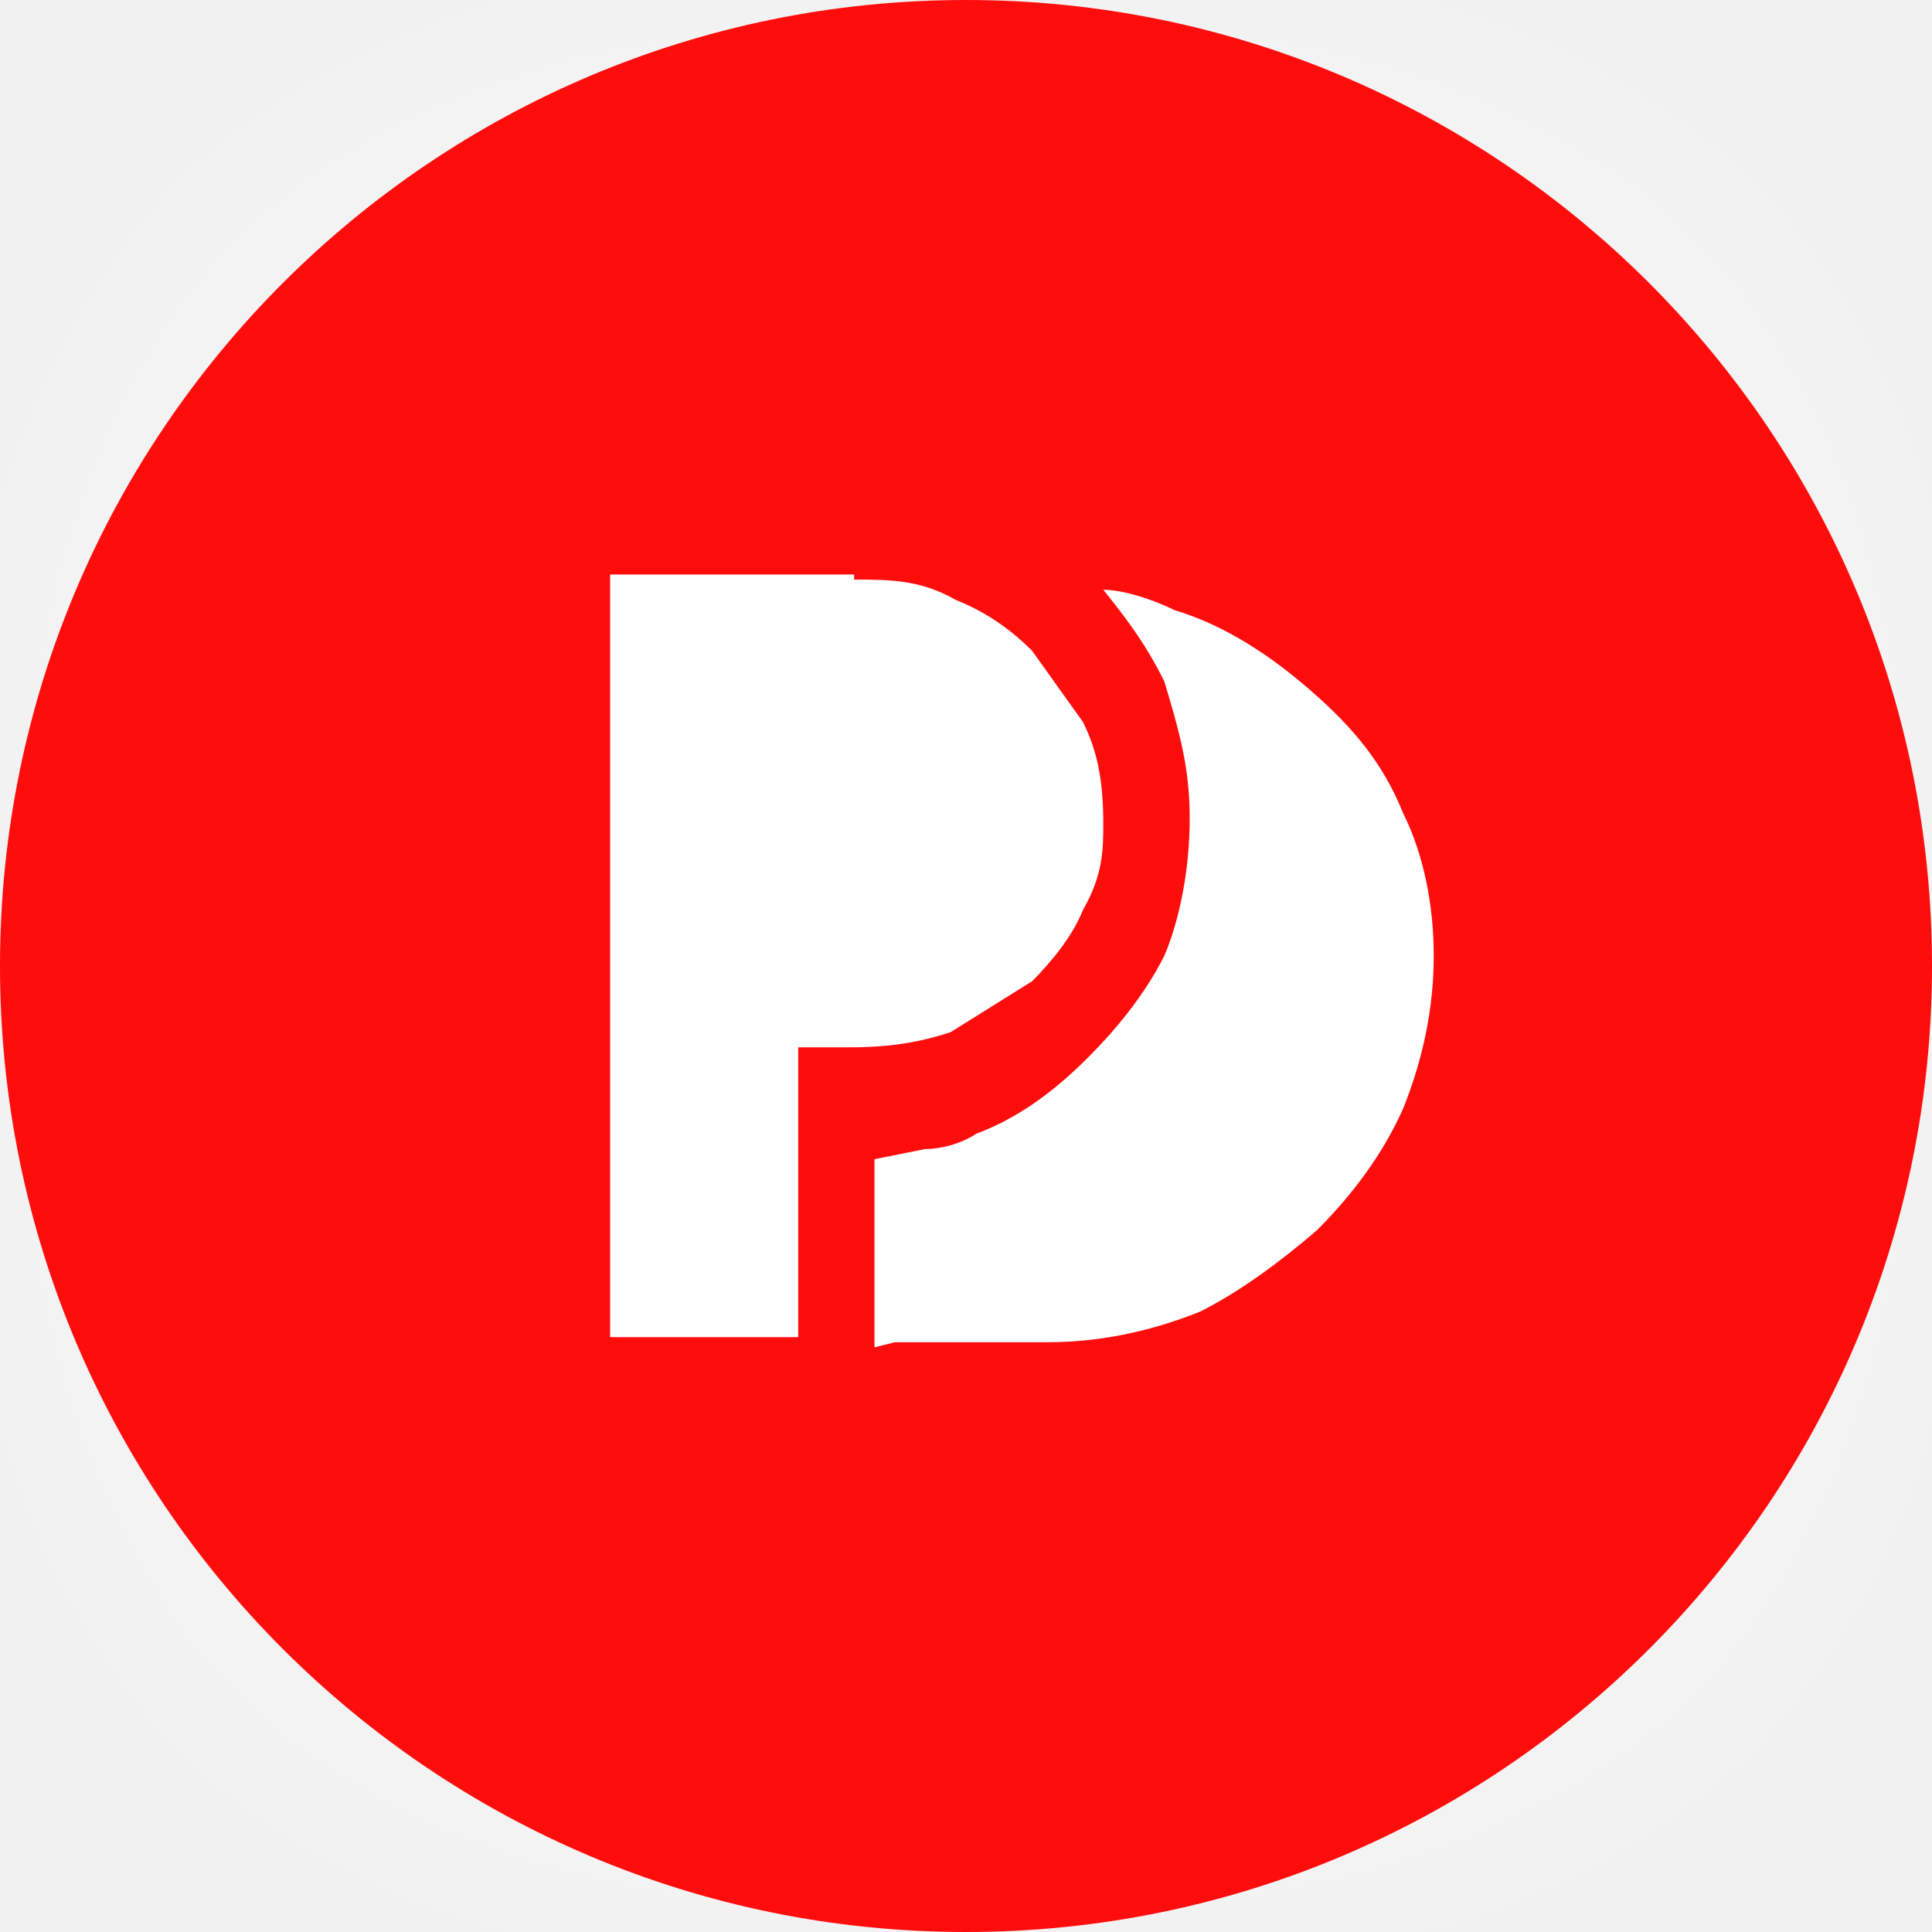
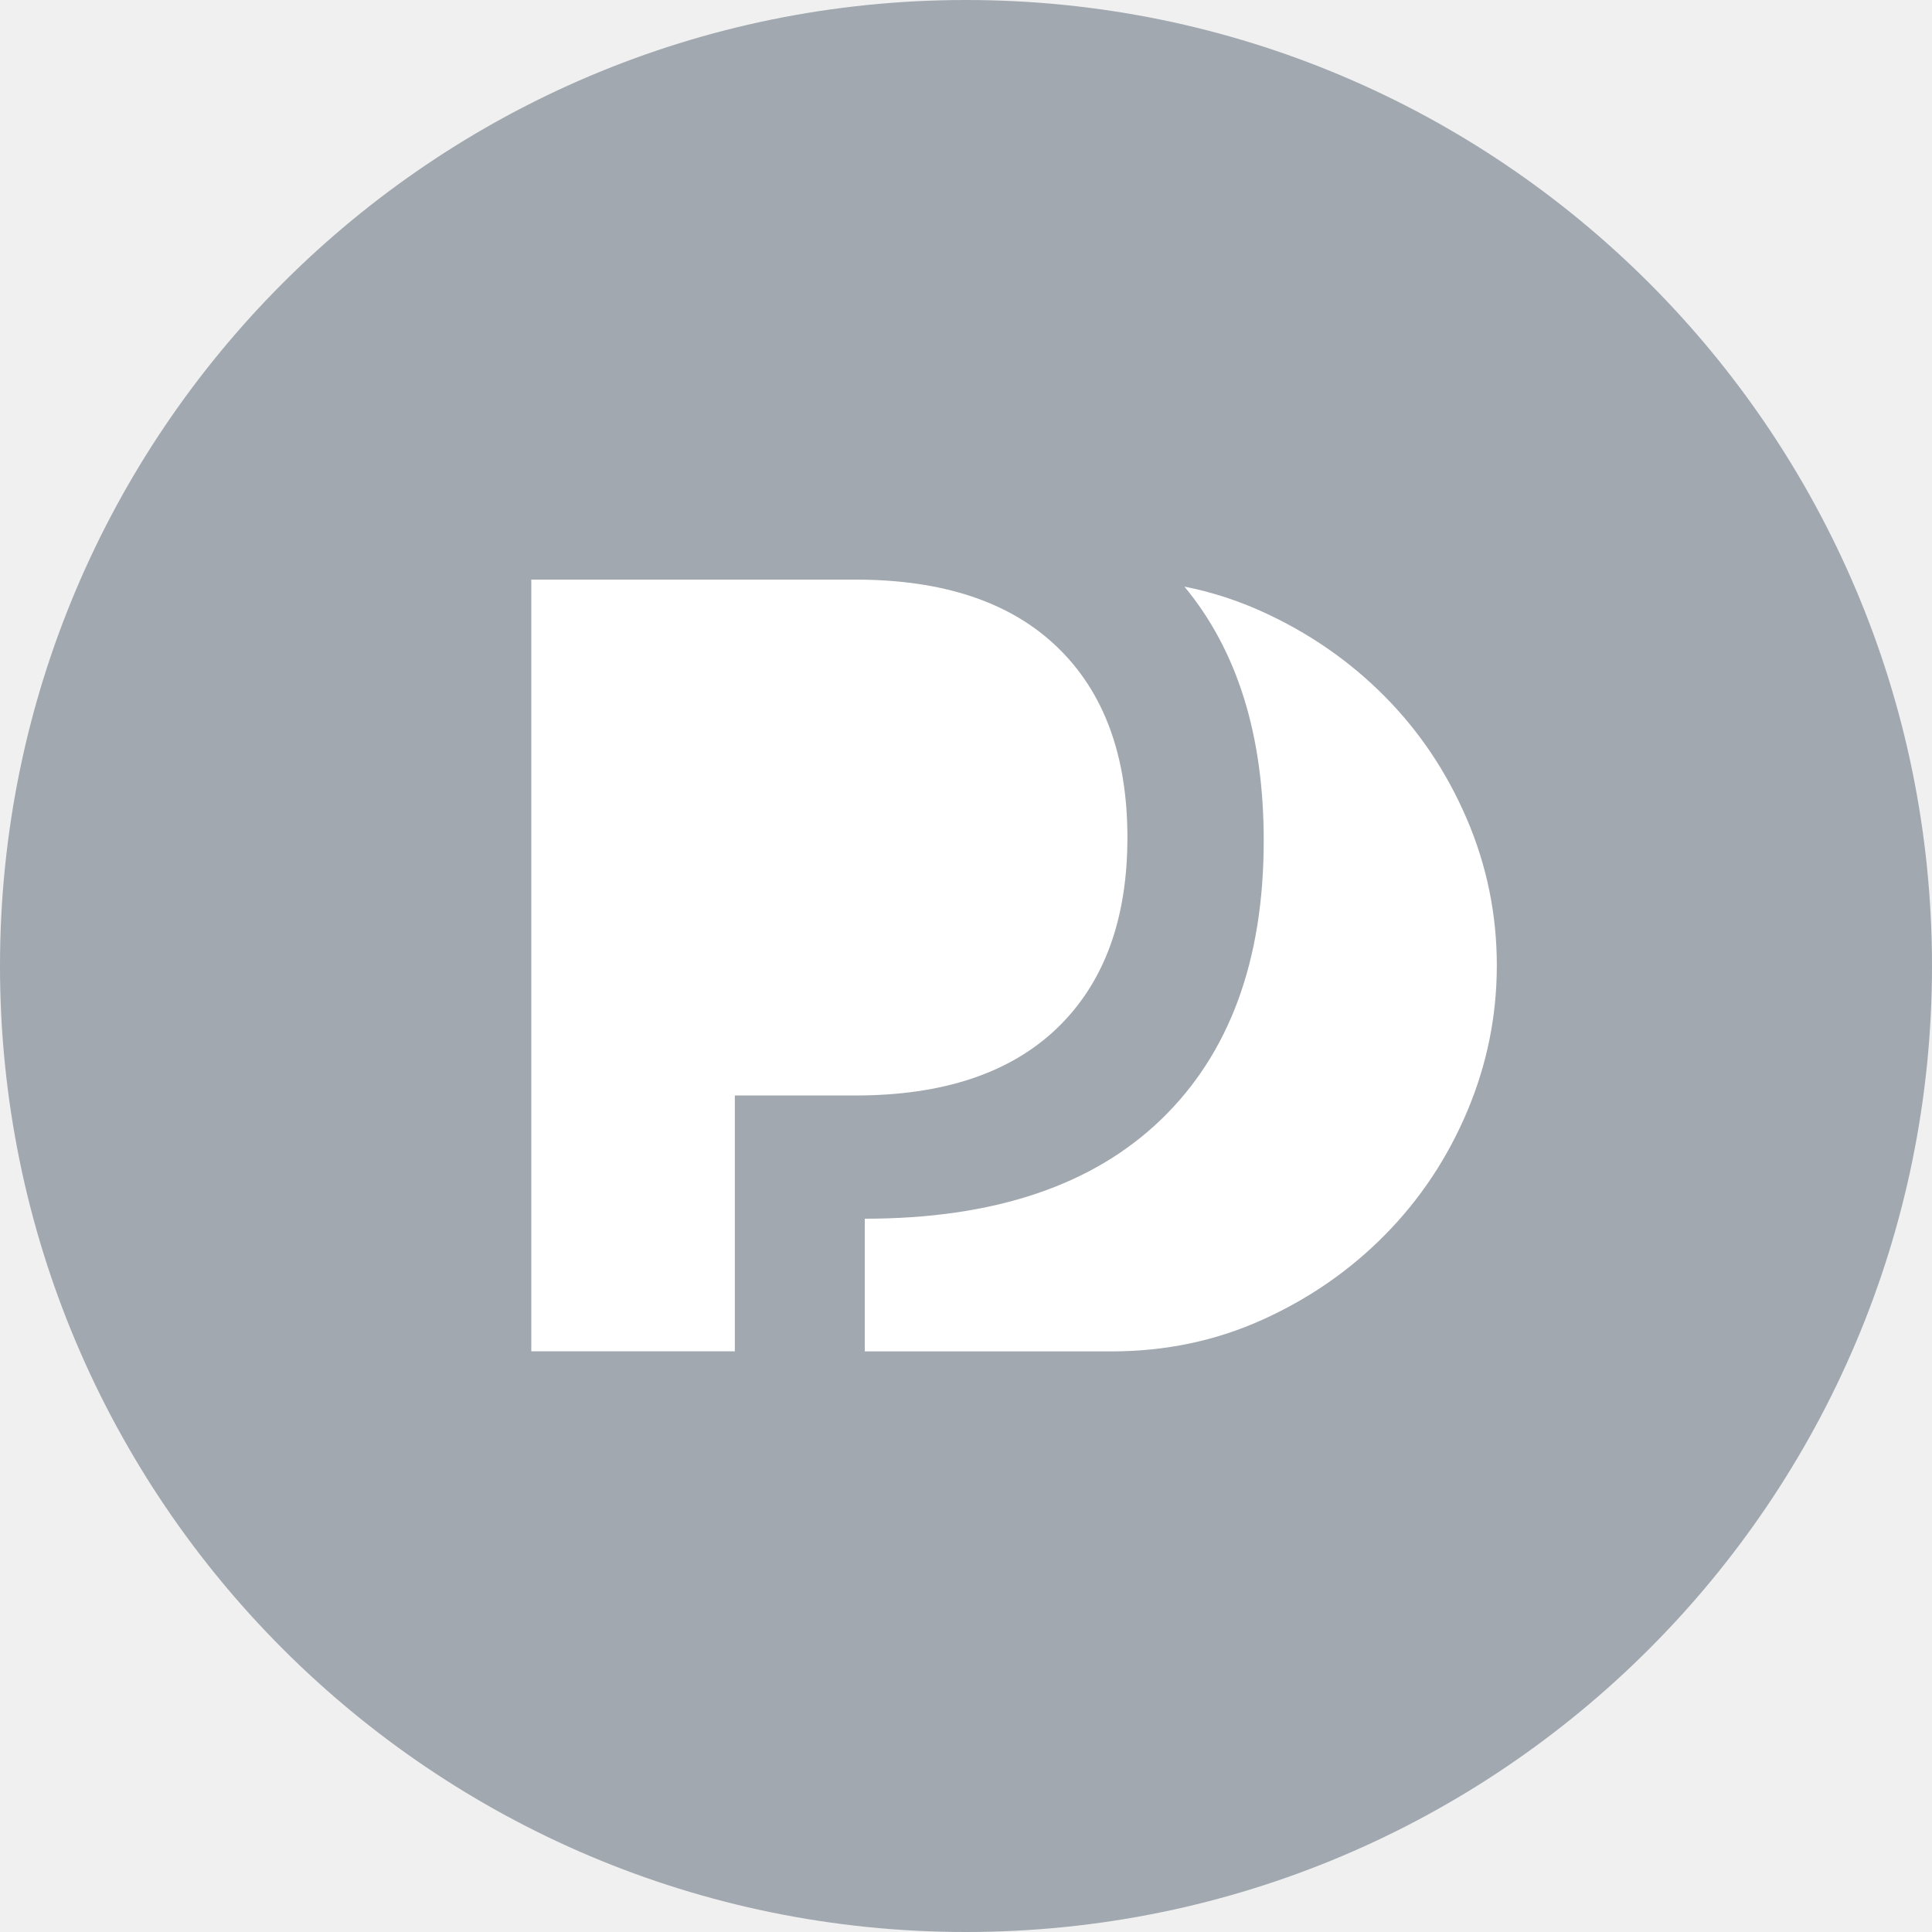
- <svg xmlns="http://www.w3.org/2000/svg" xmlns:xlink="http://www.w3.org/1999/xlink" width="38" height="38" viewBox="0 0 38 38">
-   <defs>
-     <circle id="b" cx="19" cy="19" r="19" />
-     <filter x="-50%" y="-50%" width="200%" height="200%" filterUnits="objectBoundingBox" id="a">
-       <feOffset in="SourceAlpha" result="shadowOffsetOuter1" />
-       <feGaussianBlur stdDeviation="4.5" in="shadowOffsetOuter1" result="shadowBlurOuter1" />
-       <feColorMatrix values="0 0 0 0 1 0 0 0 0 1 0 0 0 0 1 0 0 0 0.5 0" in="shadowBlurOuter1" />
-     </filter>
-   </defs>
-   <g fill="none" fill-rule="evenodd">
-     <use fill="#000" filter="url(#a)" xlink:href="#b" />
-     <use fill="#FF0C0C" xlink:href="#b" />
-     <path d="M17.6 26.4h3c1 0 2-.2 3-.6.8-.4 1.6-1 2.3-1.6.7-.7 1.3-1.5 1.7-2.4.4-1 .6-2 .6-3s-.2-2-.6-2.8c-.4-1-1-1.7-1.8-2.4s-1.7-1.3-2.7-1.6c-.4-.2-1-.4-1.4-.4.4.5.8 1 1.2 1.8.3 1 .5 1.7.5 2.7 0 1-.2 2-.5 2.7-.4.8-1 1.5-1.5 2-.7.7-1.4 1.2-2.2 1.5-.3.2-.7.3-1 .3l-1 .2v3.7zm-.8-15c.7 0 1.3 0 2 .4.5.2 1 .5 1.5 1l1 1.4c.3.6.4 1.2.4 2 0 .5 0 1-.4 1.7-.2.5-.6 1-1 1.4l-1.6 1c-.6.2-1.2.3-2 .3h-1v5.7H12v-15h4.8z" fill="#FFF" />
+ <svg xmlns="http://www.w3.org/2000/svg" width="40px" height="40px" viewBox="0 0 40 40" version="1.1">
+   <defs />
+   <g id="Page-1" stroke="none" stroke-width="1" fill="none" fill-rule="evenodd">
+     <g id="Artboard-2">
+       <circle id="Oval-Copy-2" fill-opacity="0.688" fill="#7F8995" cx="20" cy="20" r="20" />
+       <g id="Group-Copy-2" transform="translate(11, 12)" fill="#FFFFFF">
+         <path d="M13.522,0.145 C14.073,0.254 14.606,0.425 15.119,0.657 C16.087,1.095 16.933,1.678 17.657,2.406 C18.381,3.133 18.95,3.981 19.366,4.948 C19.782,5.916 19.99,6.93 19.99,7.989 C19.99,9.035 19.785,10.042 19.377,11.009 C18.968,11.977 18.402,12.828 17.678,13.563 C16.954,14.298 16.109,14.884 15.141,15.322 C14.173,15.76 13.131,15.979 12.012,15.979 L6.904,15.979 L6.904,13.232 C9.573,13.232 11.617,12.548 13.036,11.181 C14.455,9.814 15.164,7.888 15.164,5.402 C15.164,3.218 14.617,1.466 13.522,0.145 L13.522,0.145 Z" id="Combined-Shape" />
+         <path d="M4.214,15.978 L0,15.978 L0,0 L6.709,0 C8.529,0 9.923,0.466 10.891,1.399 C11.858,2.331 12.342,3.645 12.342,5.34 C12.342,7.036 11.858,8.349 10.891,9.282 C9.923,10.214 8.529,10.681 6.709,10.681 L4.214,10.681 L4.214,15.978 Z" id="Path-Copy-3" />
+       </g>
+     </g>
  </g>
</svg>
